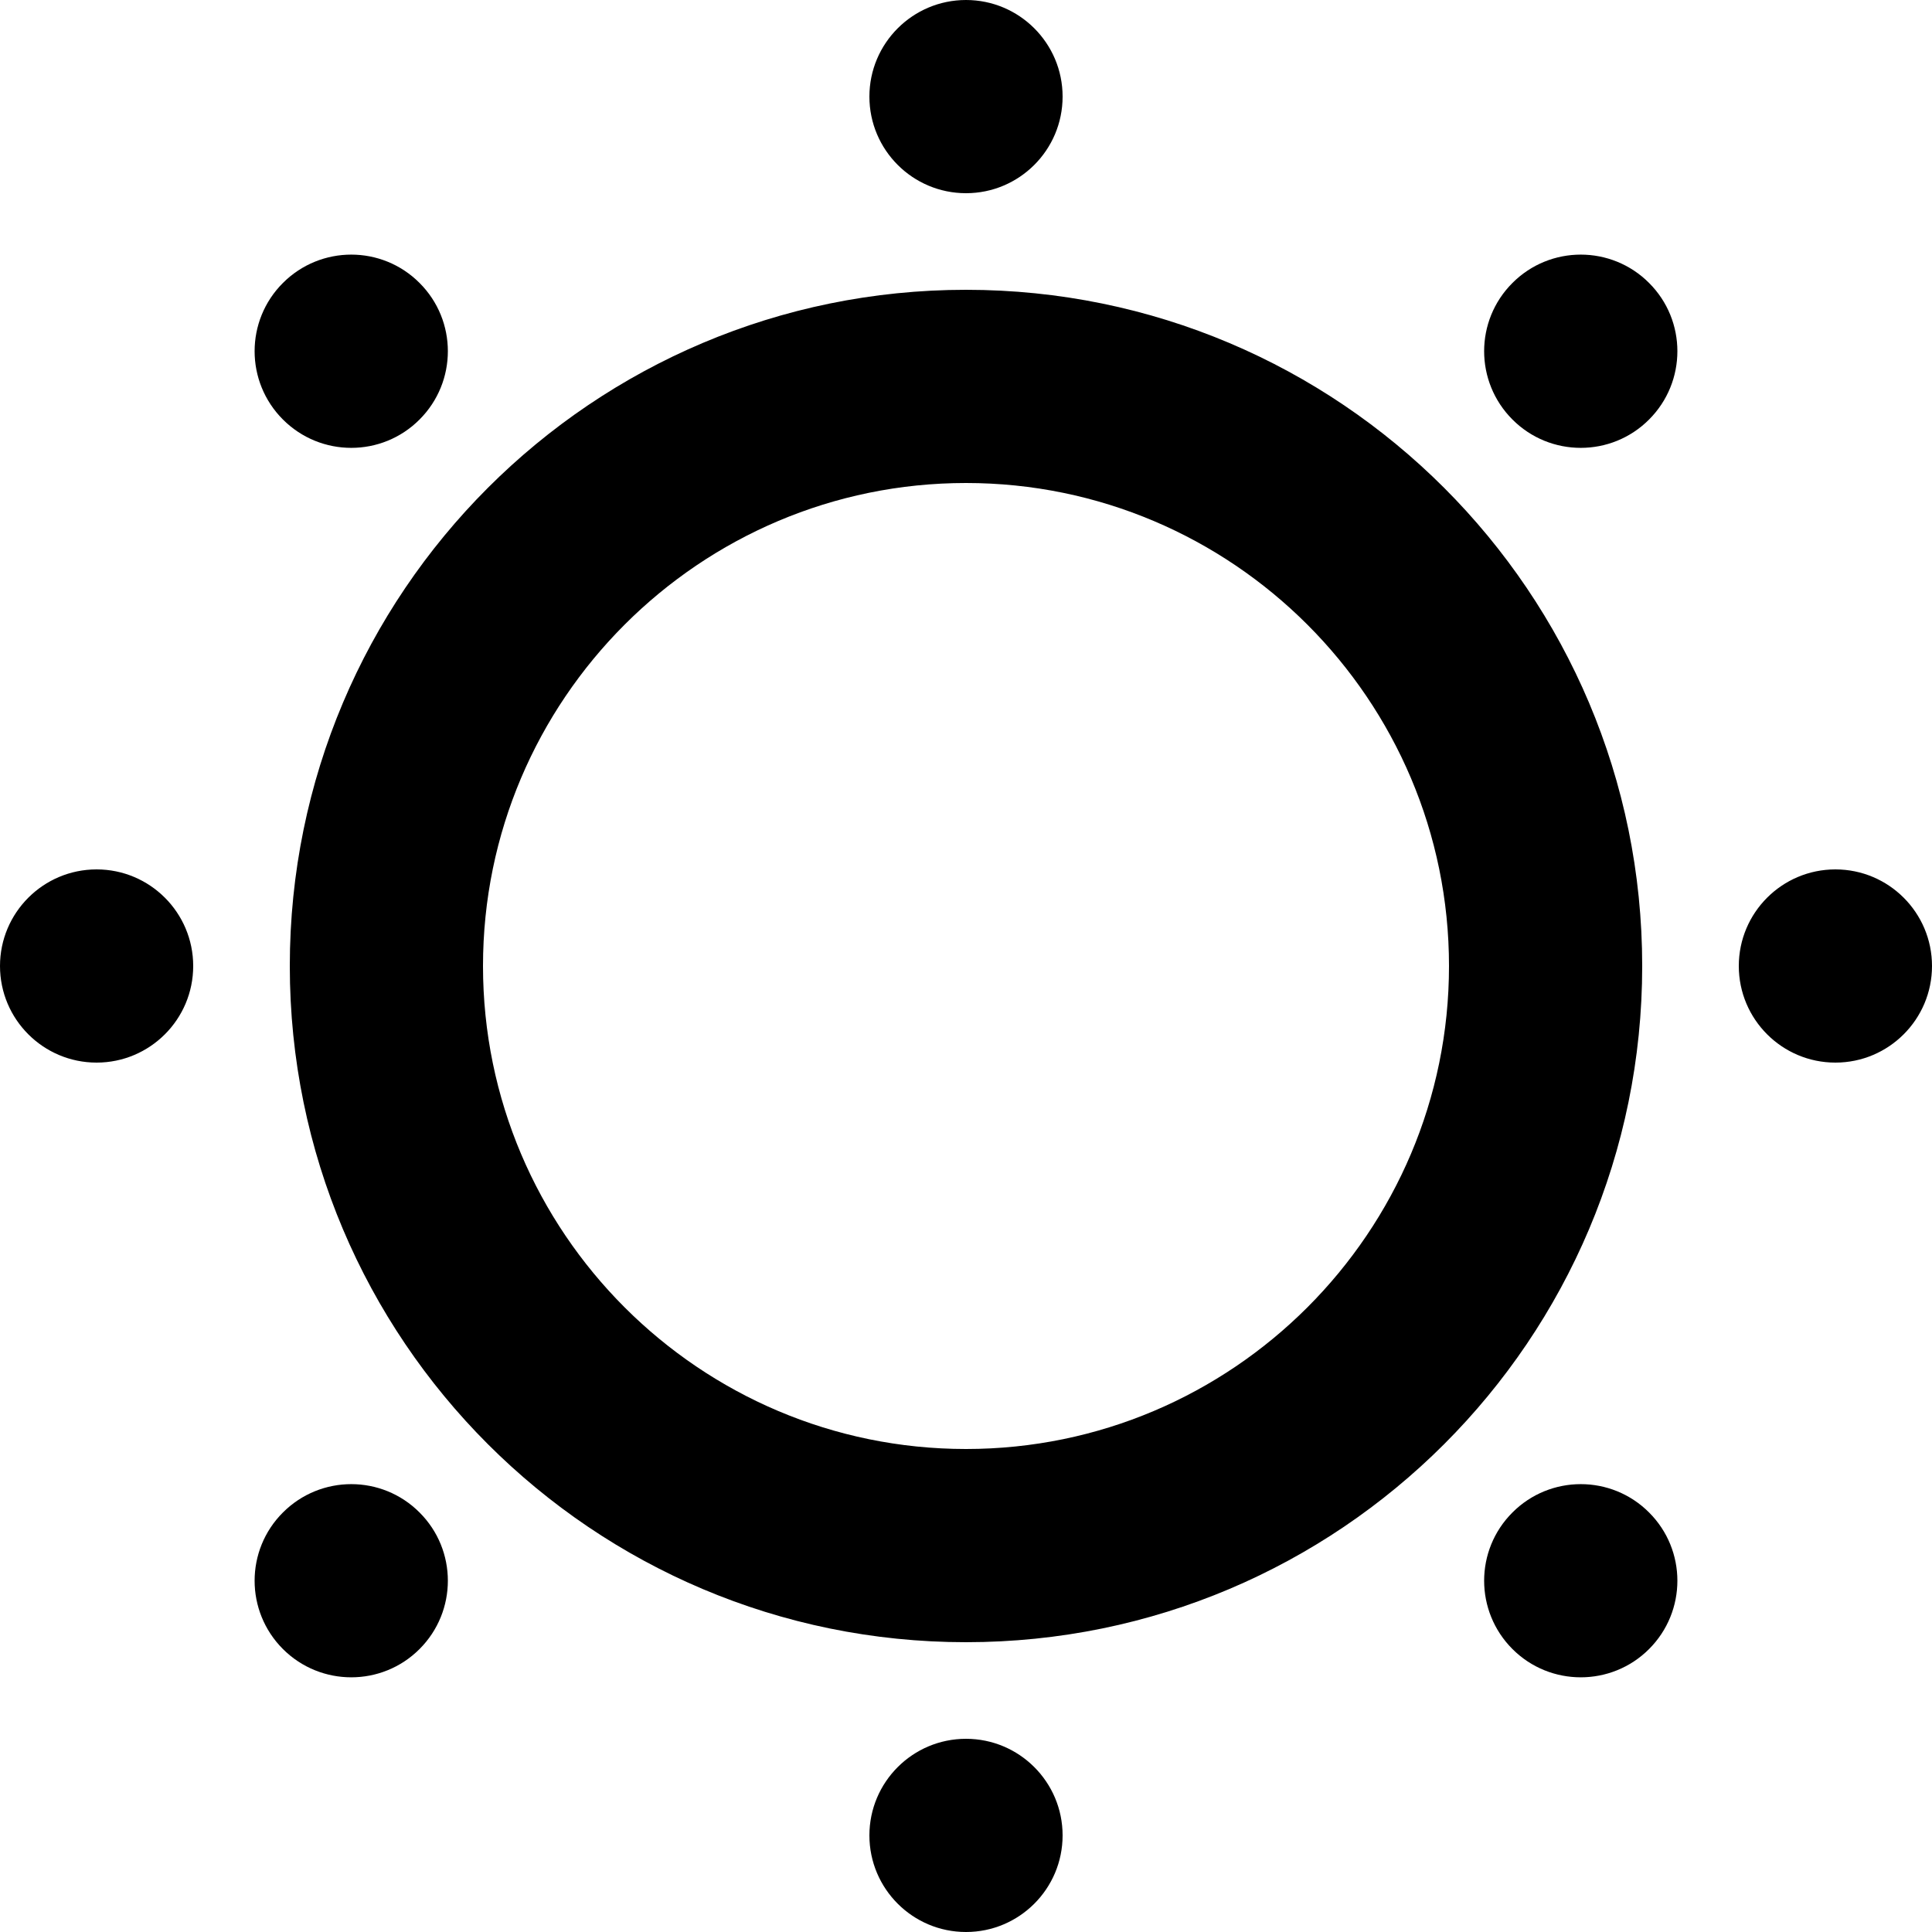
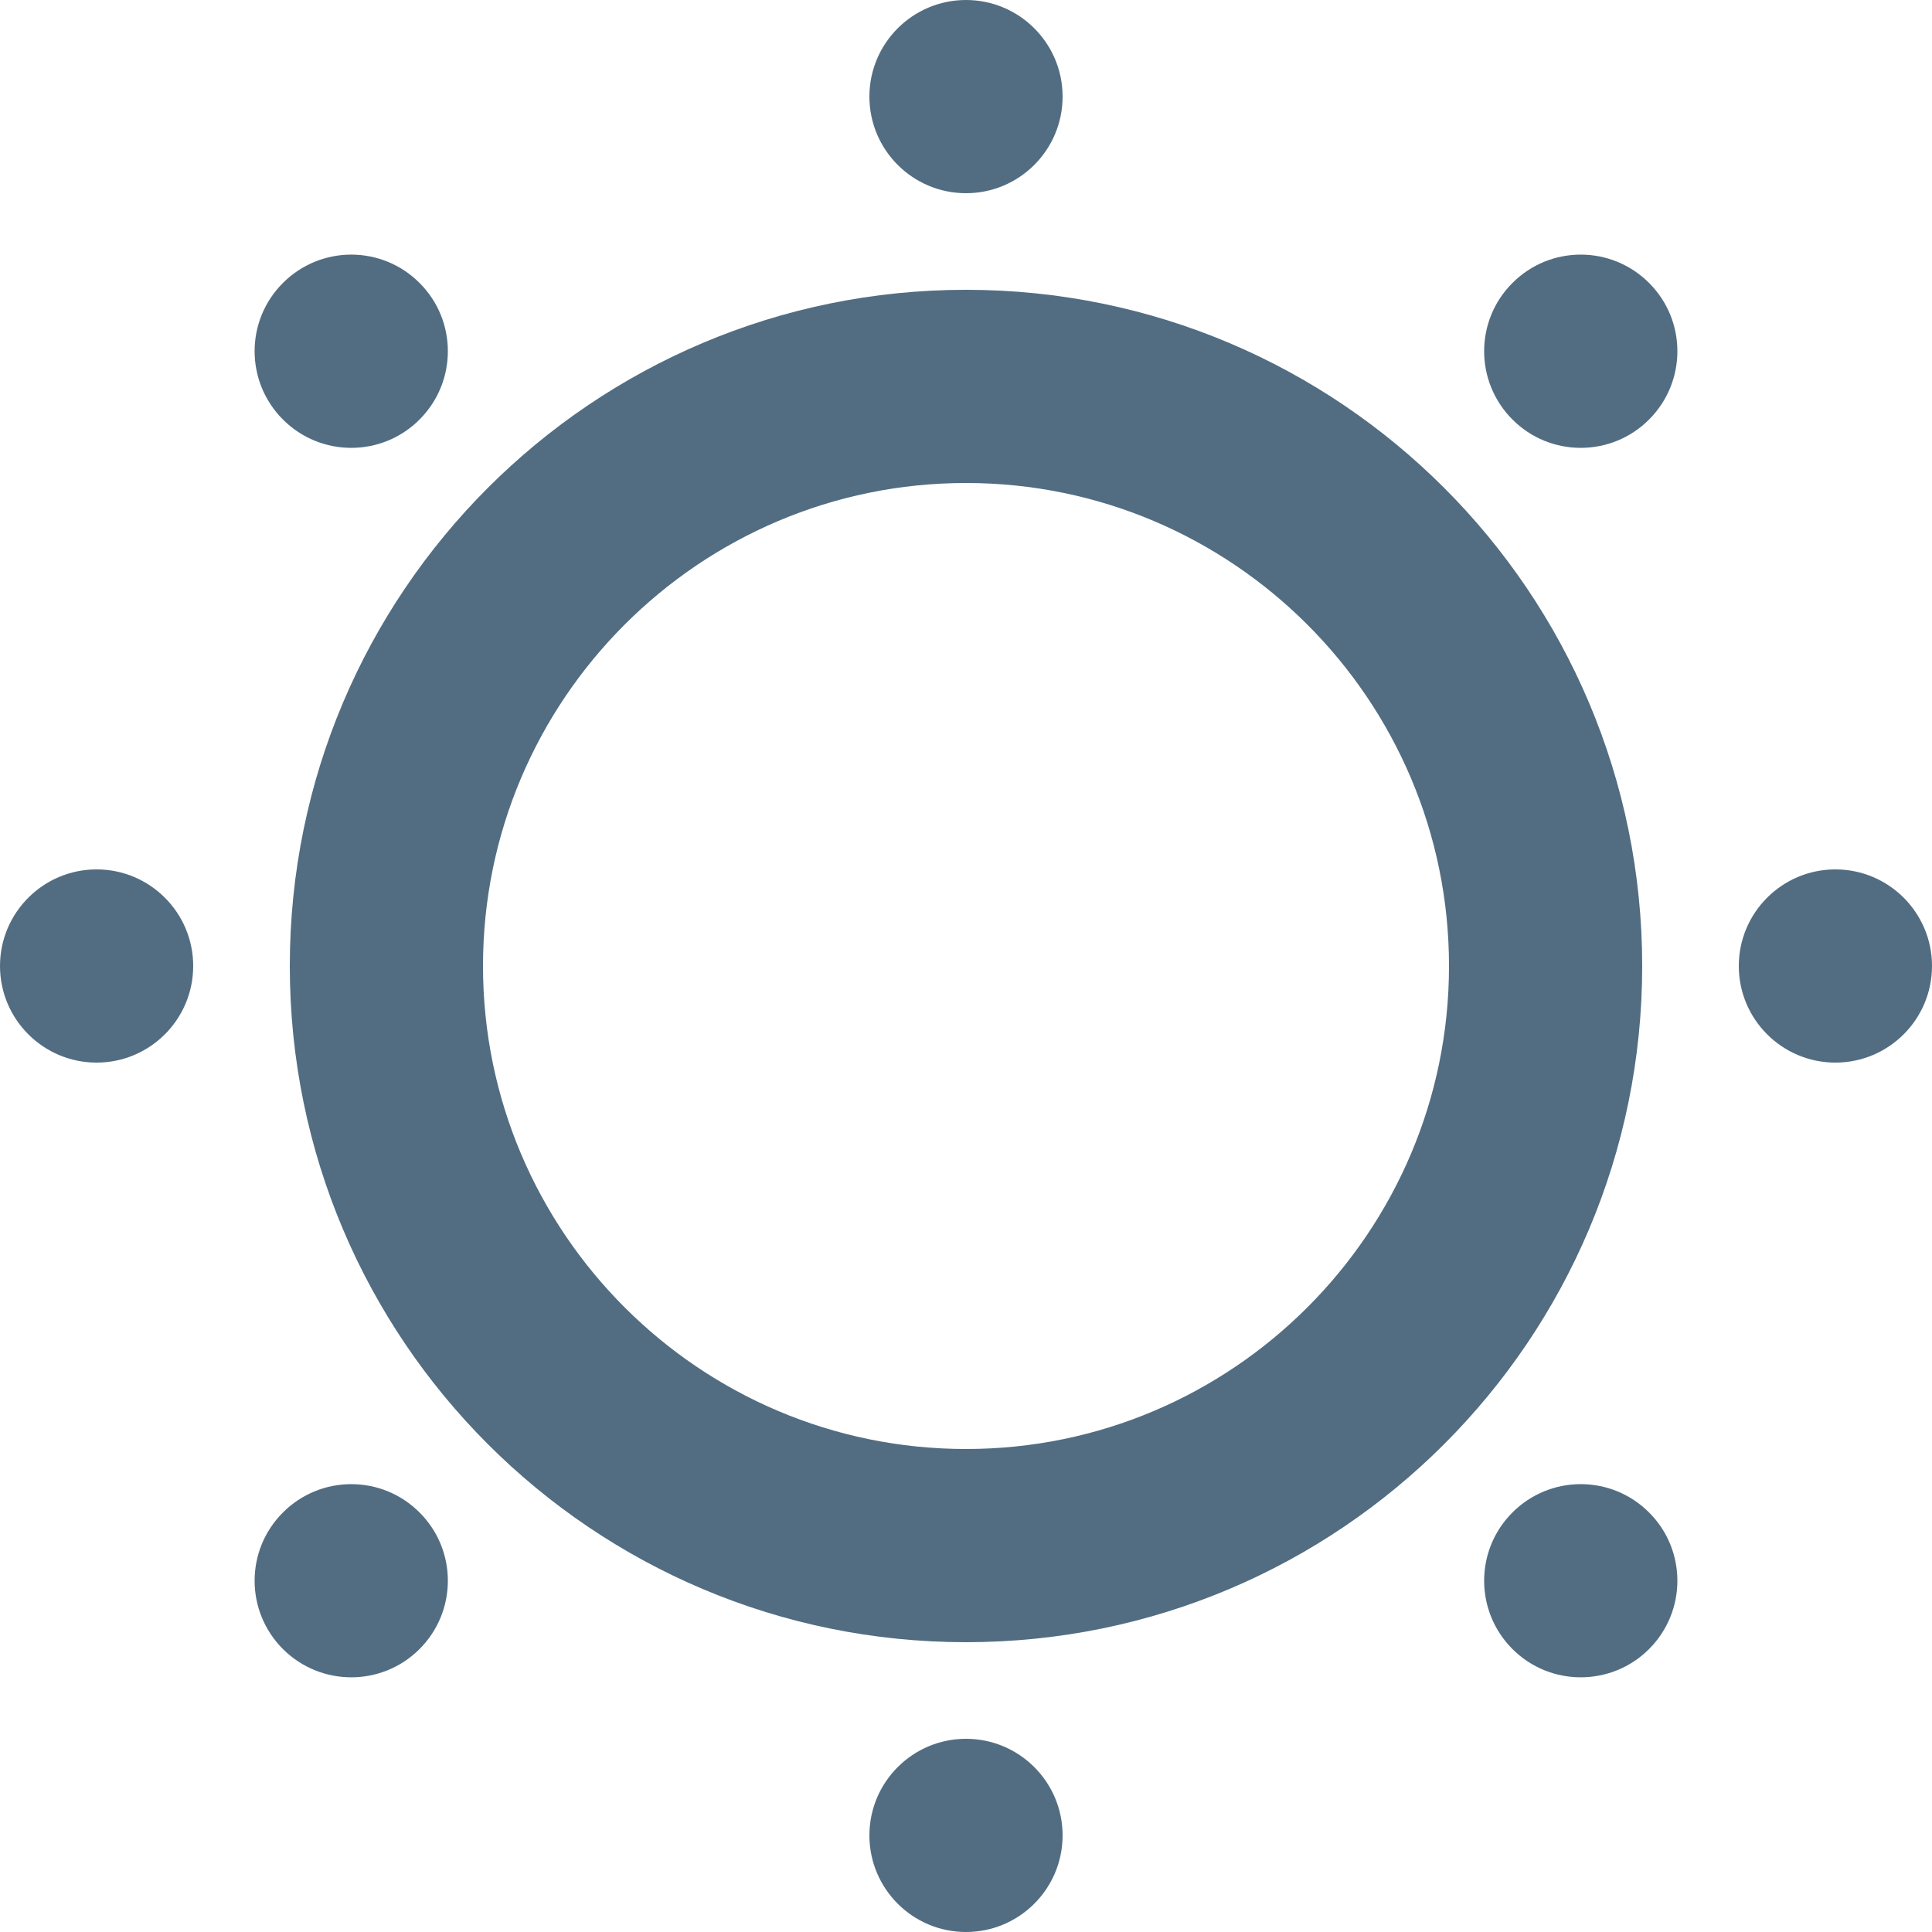
- <svg xmlns="http://www.w3.org/2000/svg" width="800px" height="800px" viewBox="0 0 20 20" version="1.1">
+ <svg xmlns="http://www.w3.org/2000/svg" width="24px" height="24px" viewBox="0 0 20 20" version="1.1">
  <defs>

</defs>
  <g id="Page-1" stroke="none" stroke-width="1" fill="none" fill-rule="evenodd">
-     <g id="Dribbble-Light-Preview" transform="translate(-220, -2519)" fill="#000000">
+     <g id="Dribbble-Light-Preview" transform="translate(-220, -2519)" fill="#526D82">
      <g id="icons" transform="translate(56, 160)">
        <path d="M166.929,2363.343 C166.538,2362.952 166.538,2362.319 166.929,2361.929 C167.32,2361.538 167.953,2361.538 168.343,2361.929 C168.734,2362.319 168.734,2362.952 168.343,2363.343 C167.953,2363.734 167.32,2363.734 166.929,2363.343 M181.071,2374.657 C181.462,2375.047 181.462,2375.68 181.071,2376.071 C180.681,2376.461 180.047,2376.461 179.657,2376.071 C179.266,2375.68 179.266,2375.047 179.657,2374.657 C180.047,2374.266 180.681,2374.266 181.071,2374.657 M168.343,2374.657 C168.734,2375.047 168.734,2375.68 168.343,2376.071 C167.953,2376.461 167.32,2376.461 166.929,2376.071 C166.538,2375.68 166.538,2375.047 166.929,2374.657 C167.32,2374.266 167.953,2374.266 168.343,2374.657 M181.071,2361.929 C181.462,2362.319 181.462,2362.952 181.071,2363.343 C180.681,2363.734 180.047,2363.734 179.657,2363.343 C179.266,2362.952 179.266,2362.319 179.657,2361.929 C180.047,2361.538 180.681,2361.538 181.071,2361.929 M166,2369 C166,2369.552 165.552,2370 165,2370 C164.448,2370 164,2369.552 164,2369 C164,2368.448 164.448,2368 165,2368 C165.552,2368 166,2368.448 166,2369 M184,2369 C184,2369.552 183.552,2370 183,2370 C182.448,2370 182,2369.552 182,2369 C182,2368.448 182.448,2368 183,2368 C183.552,2368 184,2368.448 184,2369 M175,2378 C175,2378.552 174.552,2379 174,2379 C173.448,2379 173,2378.552 173,2378 C173,2377.448 173.448,2377 174,2377 C174.552,2377 175,2377.448 175,2378 M173,2360 C173,2359.448 173.448,2359 174,2359 C174.552,2359 175,2359.448 175,2360 C175,2360.552 174.552,2361 174,2361 C173.448,2361 173,2360.552 173,2360 M174,2374 C171.243,2374 169,2371.757 169,2369 C169,2366.243 171.243,2364 174,2364 C176.757,2364 179,2366.243 179,2369 C179,2371.757 176.757,2374 174,2374 M174,2362 C170.134,2362 167,2365.134 167,2369 C167,2372.866 170.134,2376 174,2376 C177.866,2376 181,2372.866 181,2369 C181,2365.134 177.866,2362 174,2362" id="sun_star-[#1268]">

</path>
      </g>
    </g>
  </g>
</svg>
